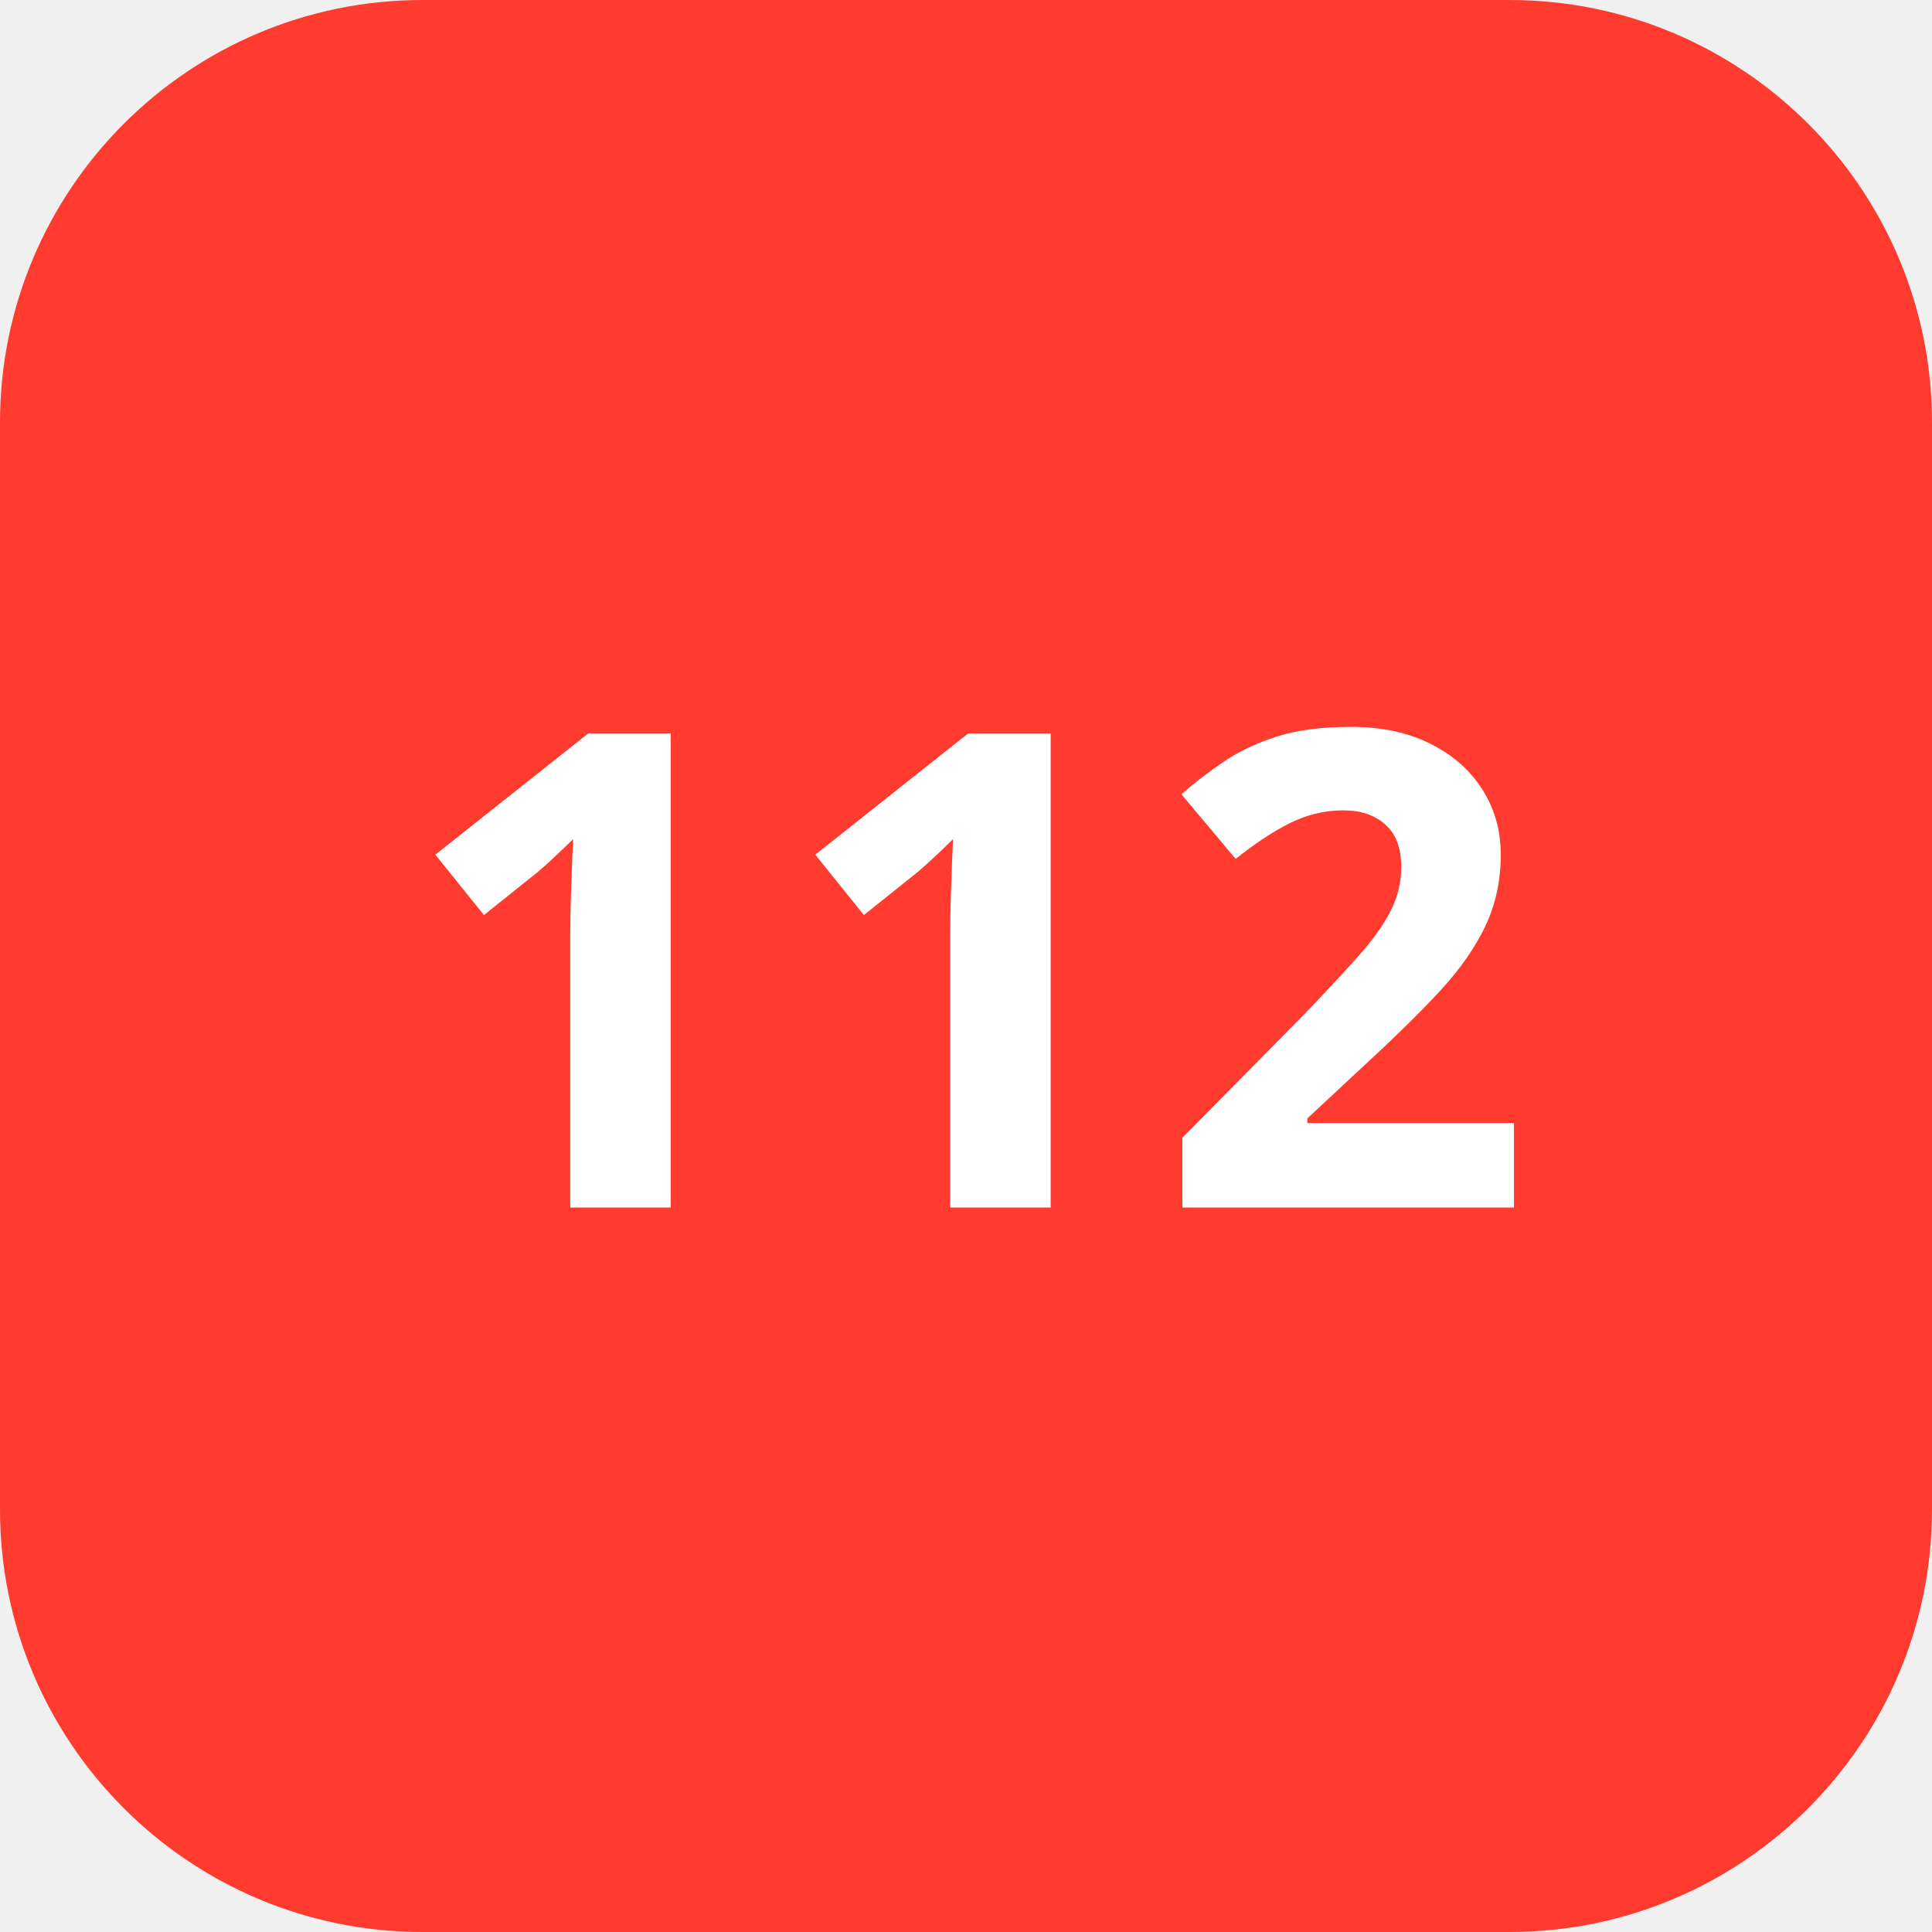
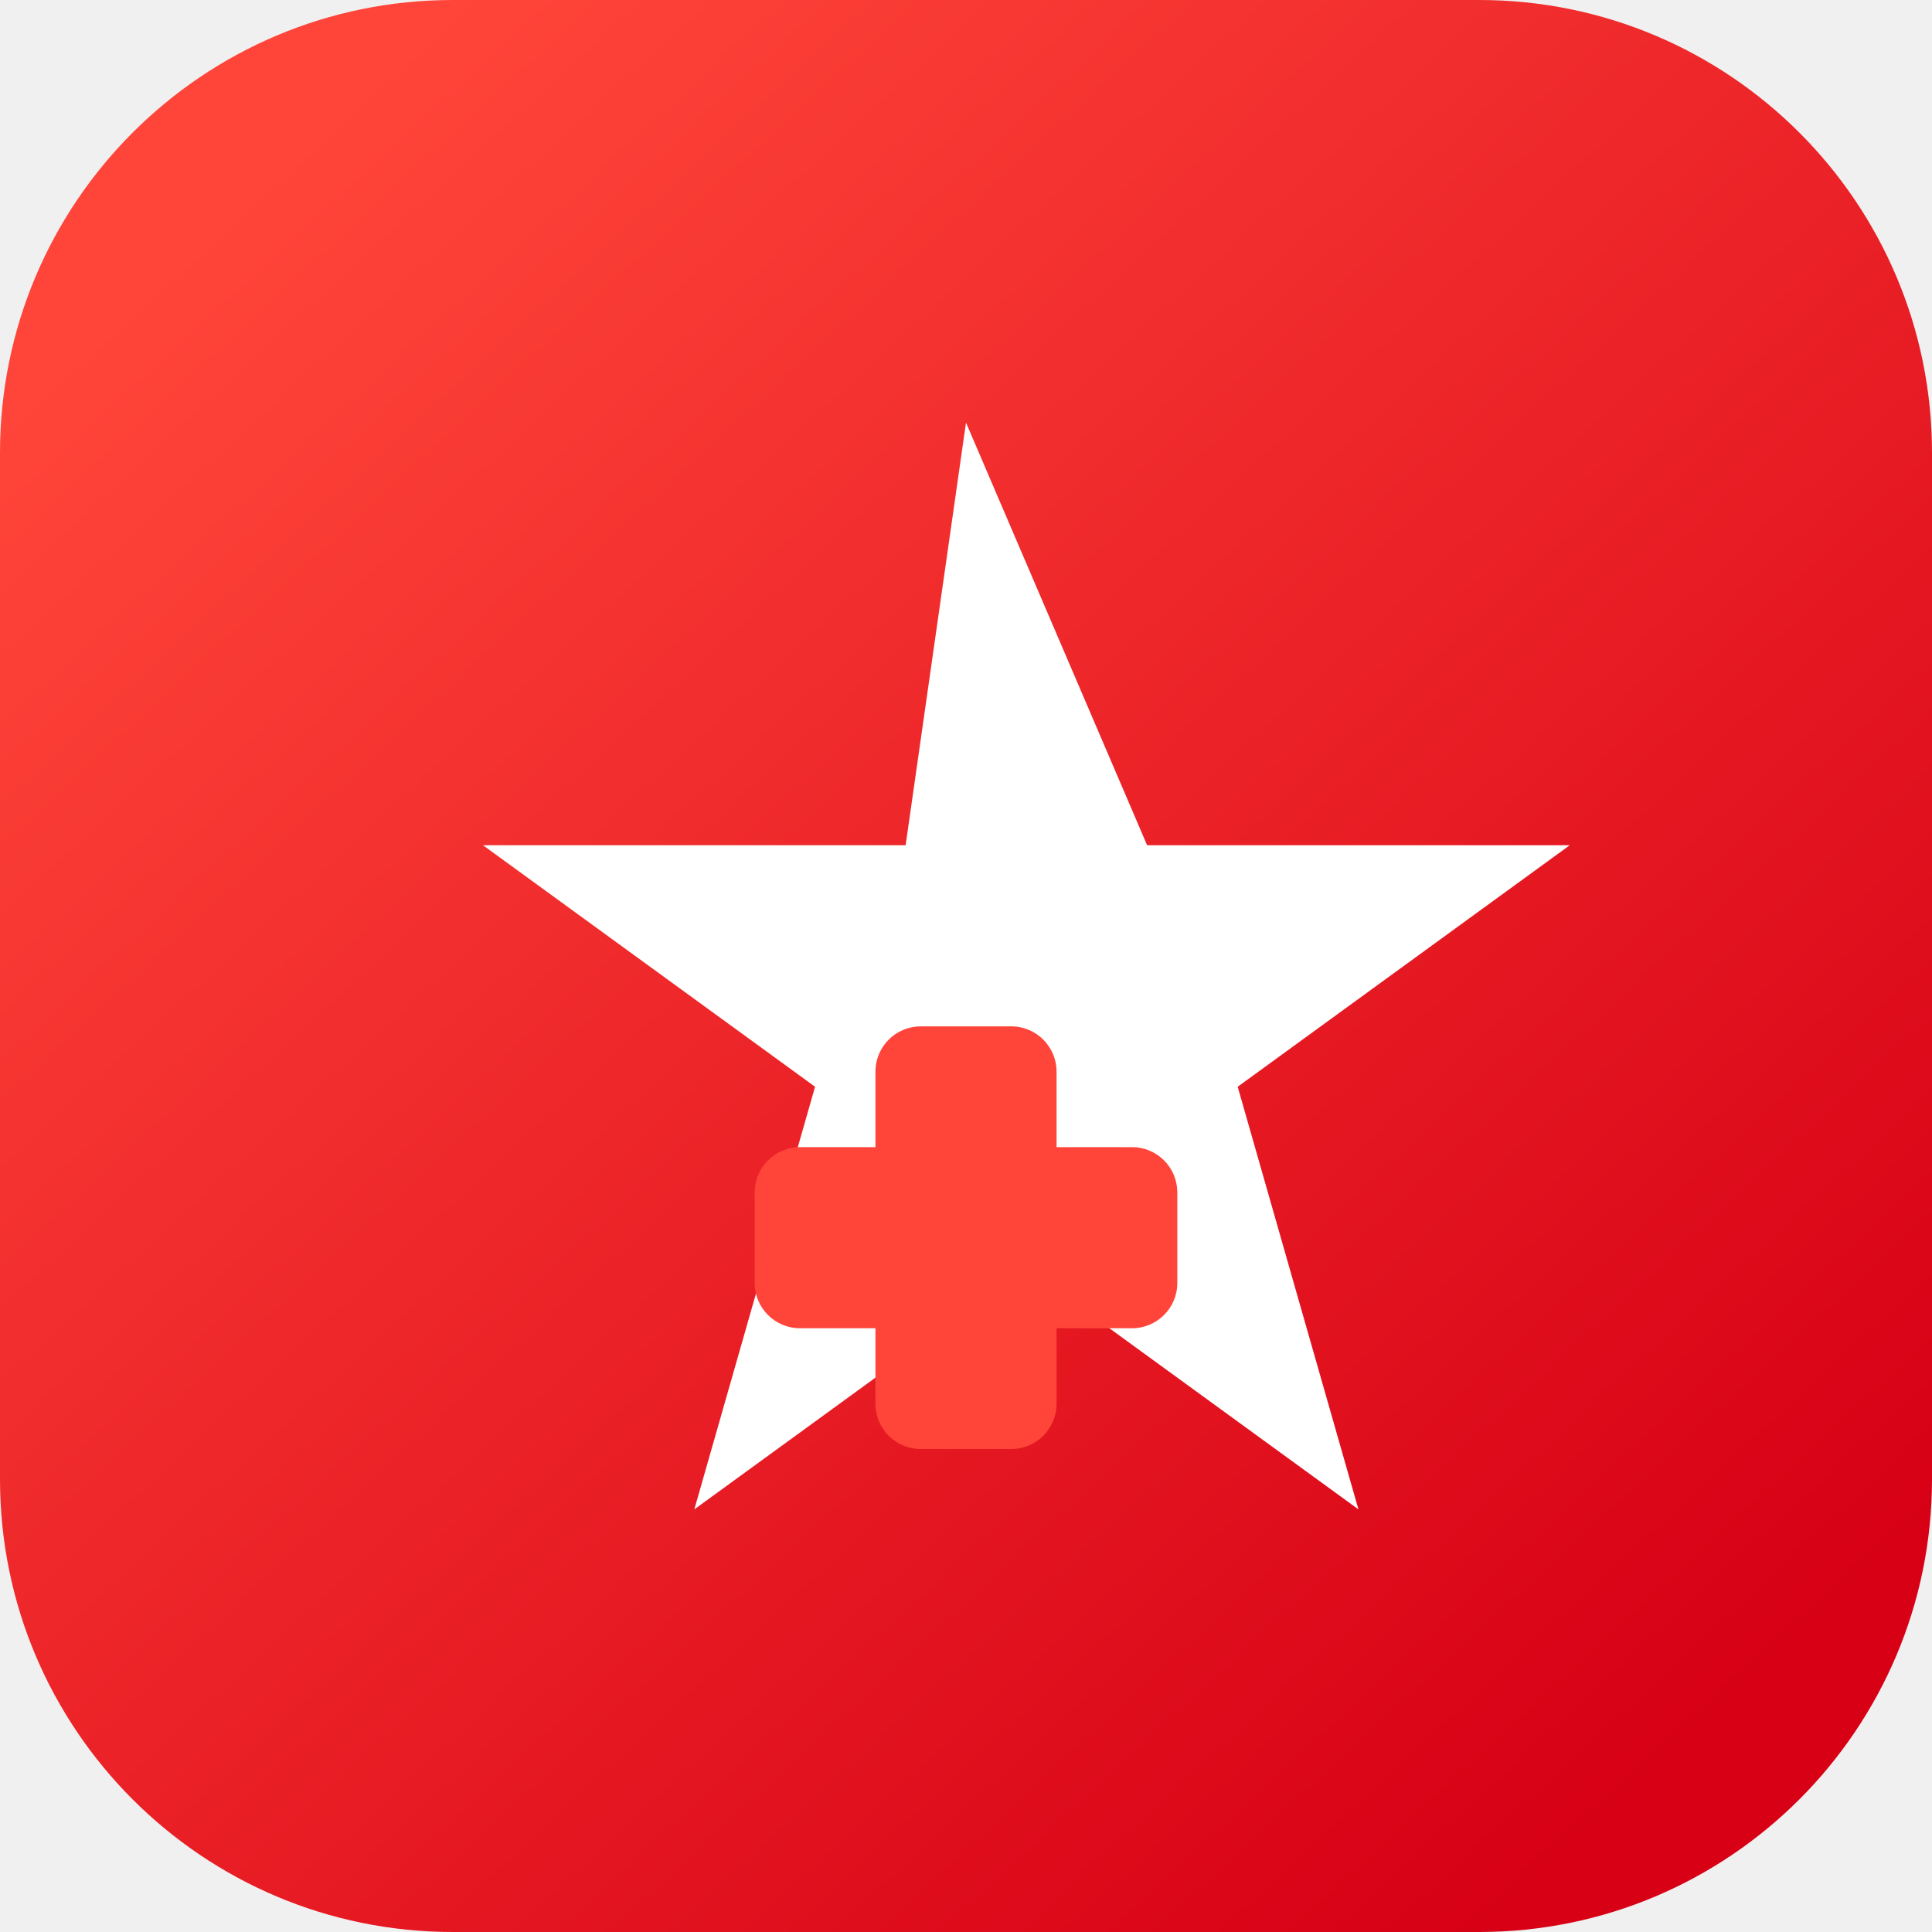
<svg xmlns="http://www.w3.org/2000/svg" viewBox="0 0 64 64" fill="none">
-   <rect width="64" height="64" rx="14" fill="#FF3B30" />
-   <text x="32" y="40" text-anchor="middle" fill="#fff" font-size="22" font-weight="700" font-family="system-ui,sans-serif">112</text>
+   <defs>
+     <linearGradient id="emergency-bg" x1="8" y1="6" x2="56" y2="58" gradientUnits="userSpaceOnUse">
+       <stop stop-color="#FF453A" />
+       <stop offset="1" stop-color="#D70015" />
+     </linearGradient>
+   </defs>
+   <rect width="64" height="64" rx="15" fill="url(#emergency-bg)" />
+   <path d="M32 14 38 28h14l-11 8 4 14-11-8-11 8 4-14-11-8h14L32 14z" fill="#fff" />
+   <rect x="29" y="34" width="6" height="14" rx="1.5" fill="#FF453A" />
+   <rect x="25" y="38" width="14" height="6" rx="1.5" fill="#FF453A" />
</svg>
